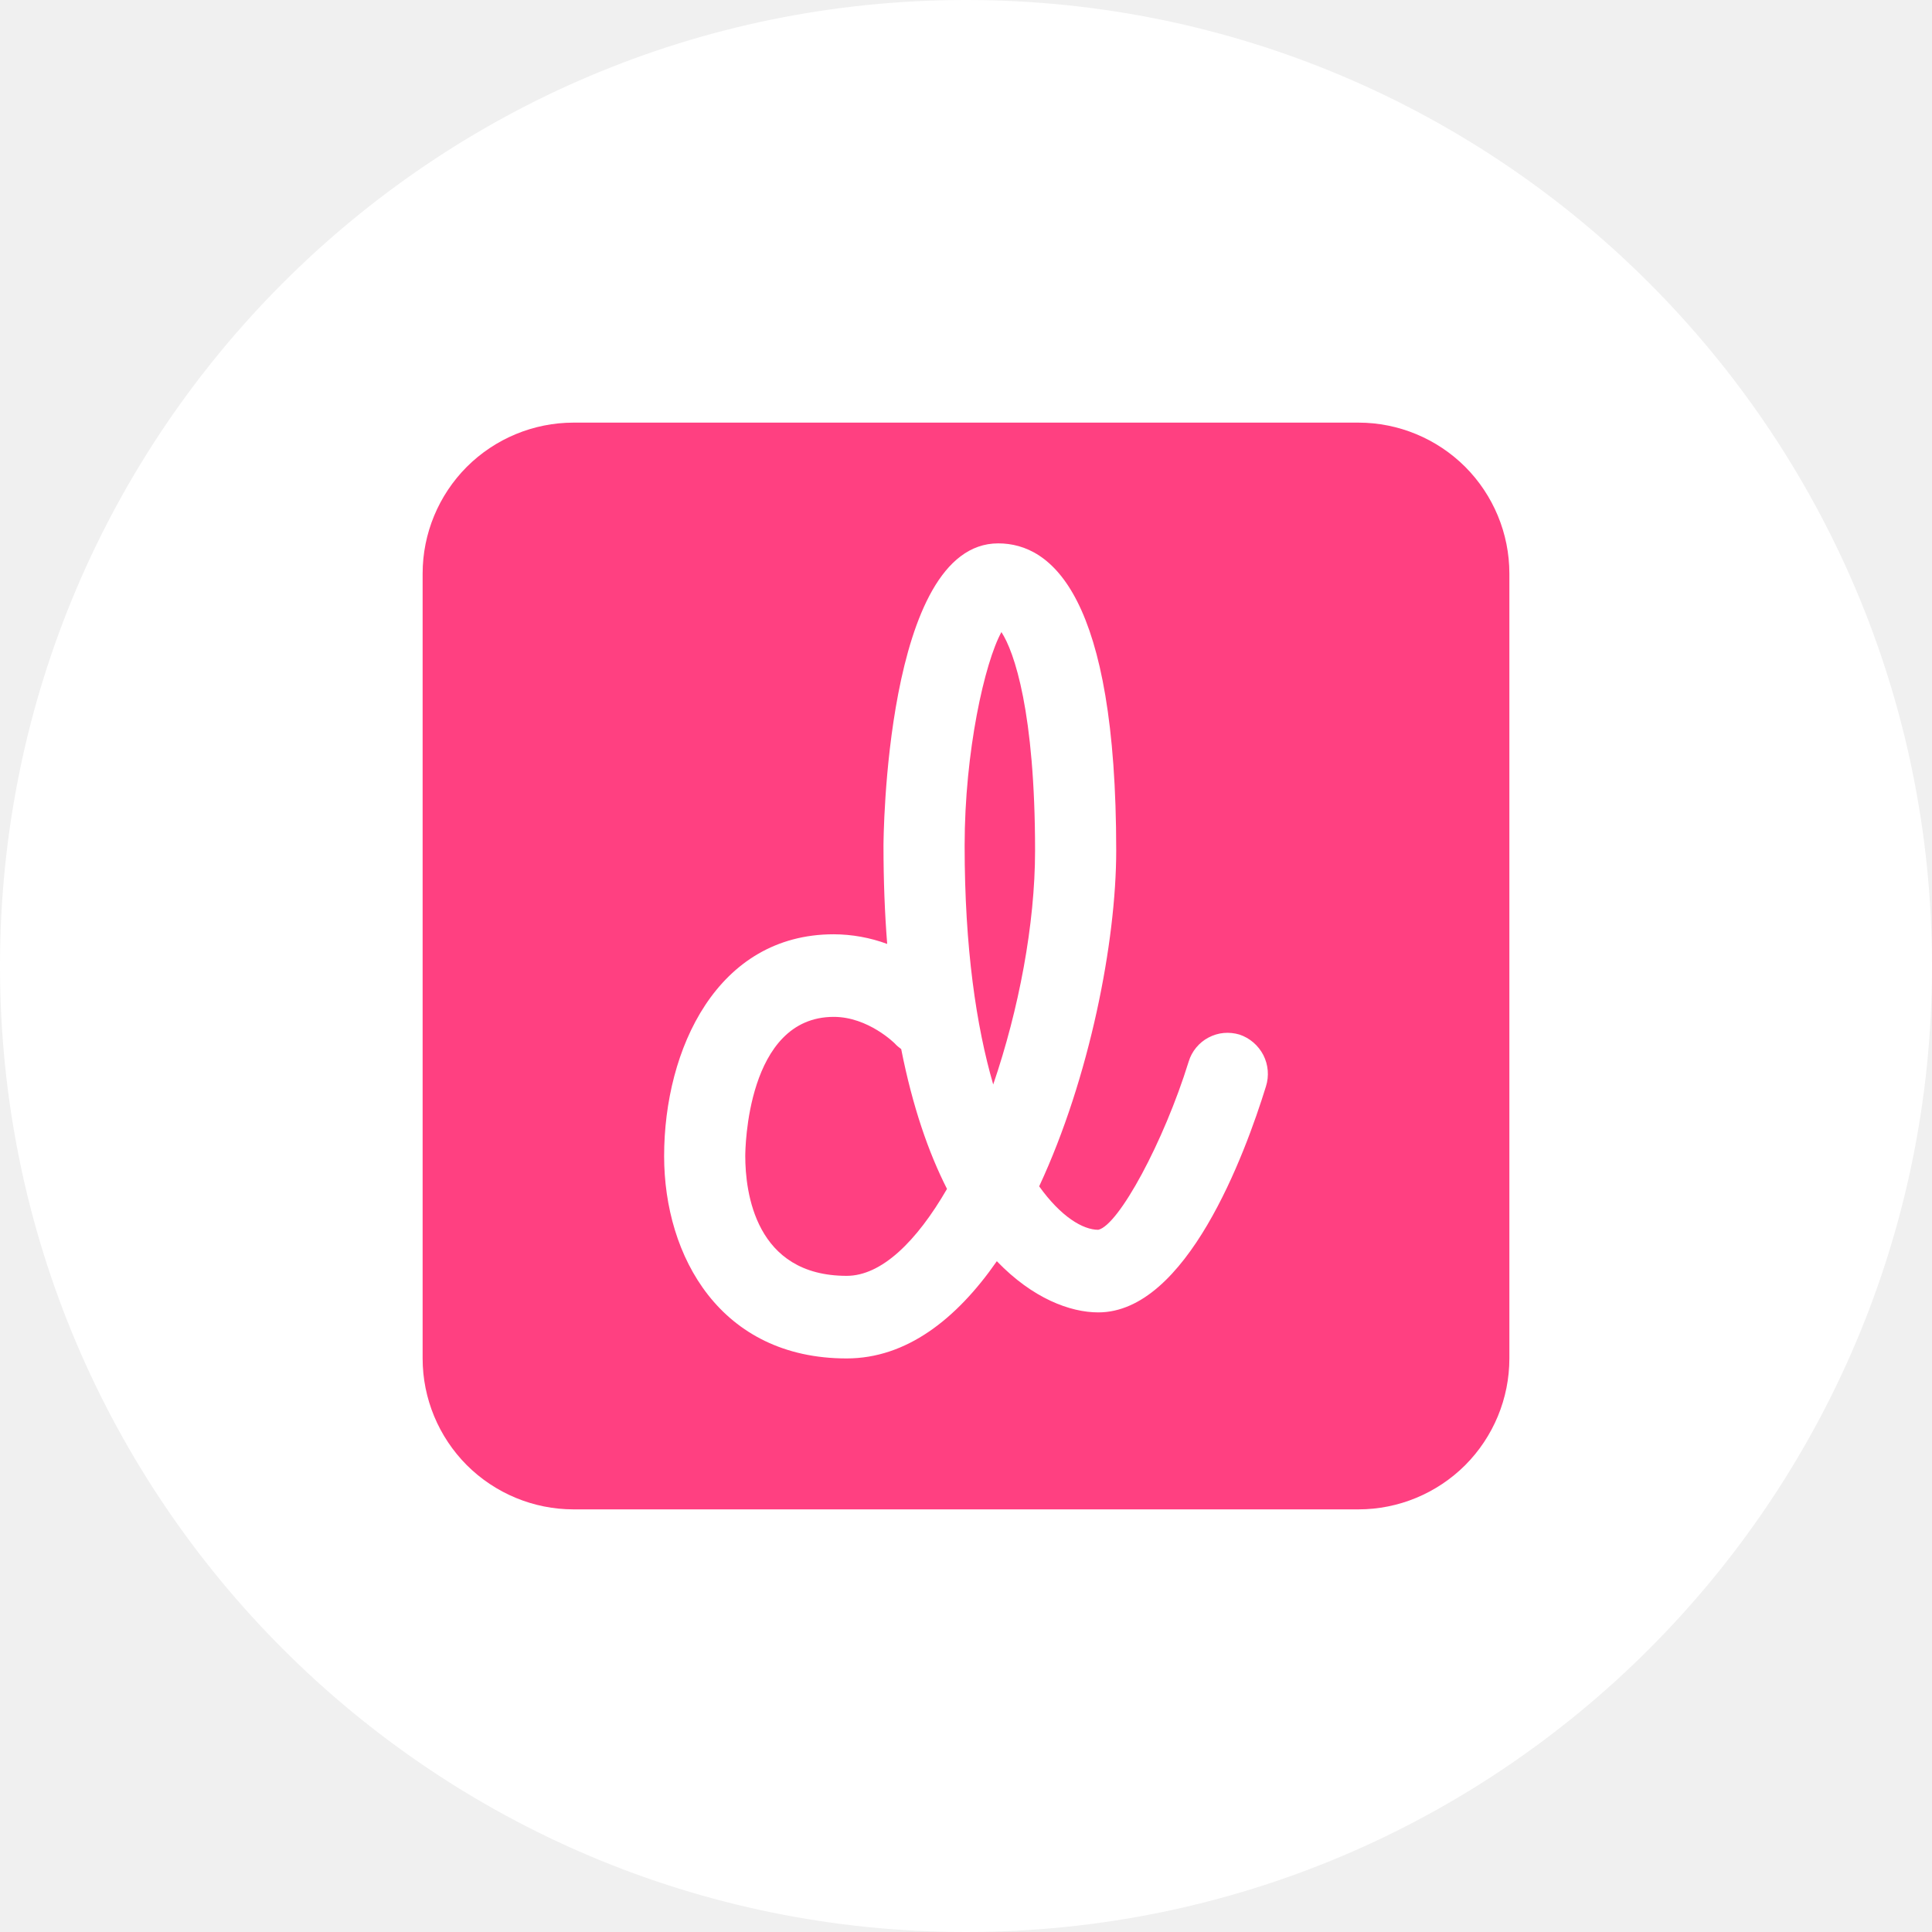
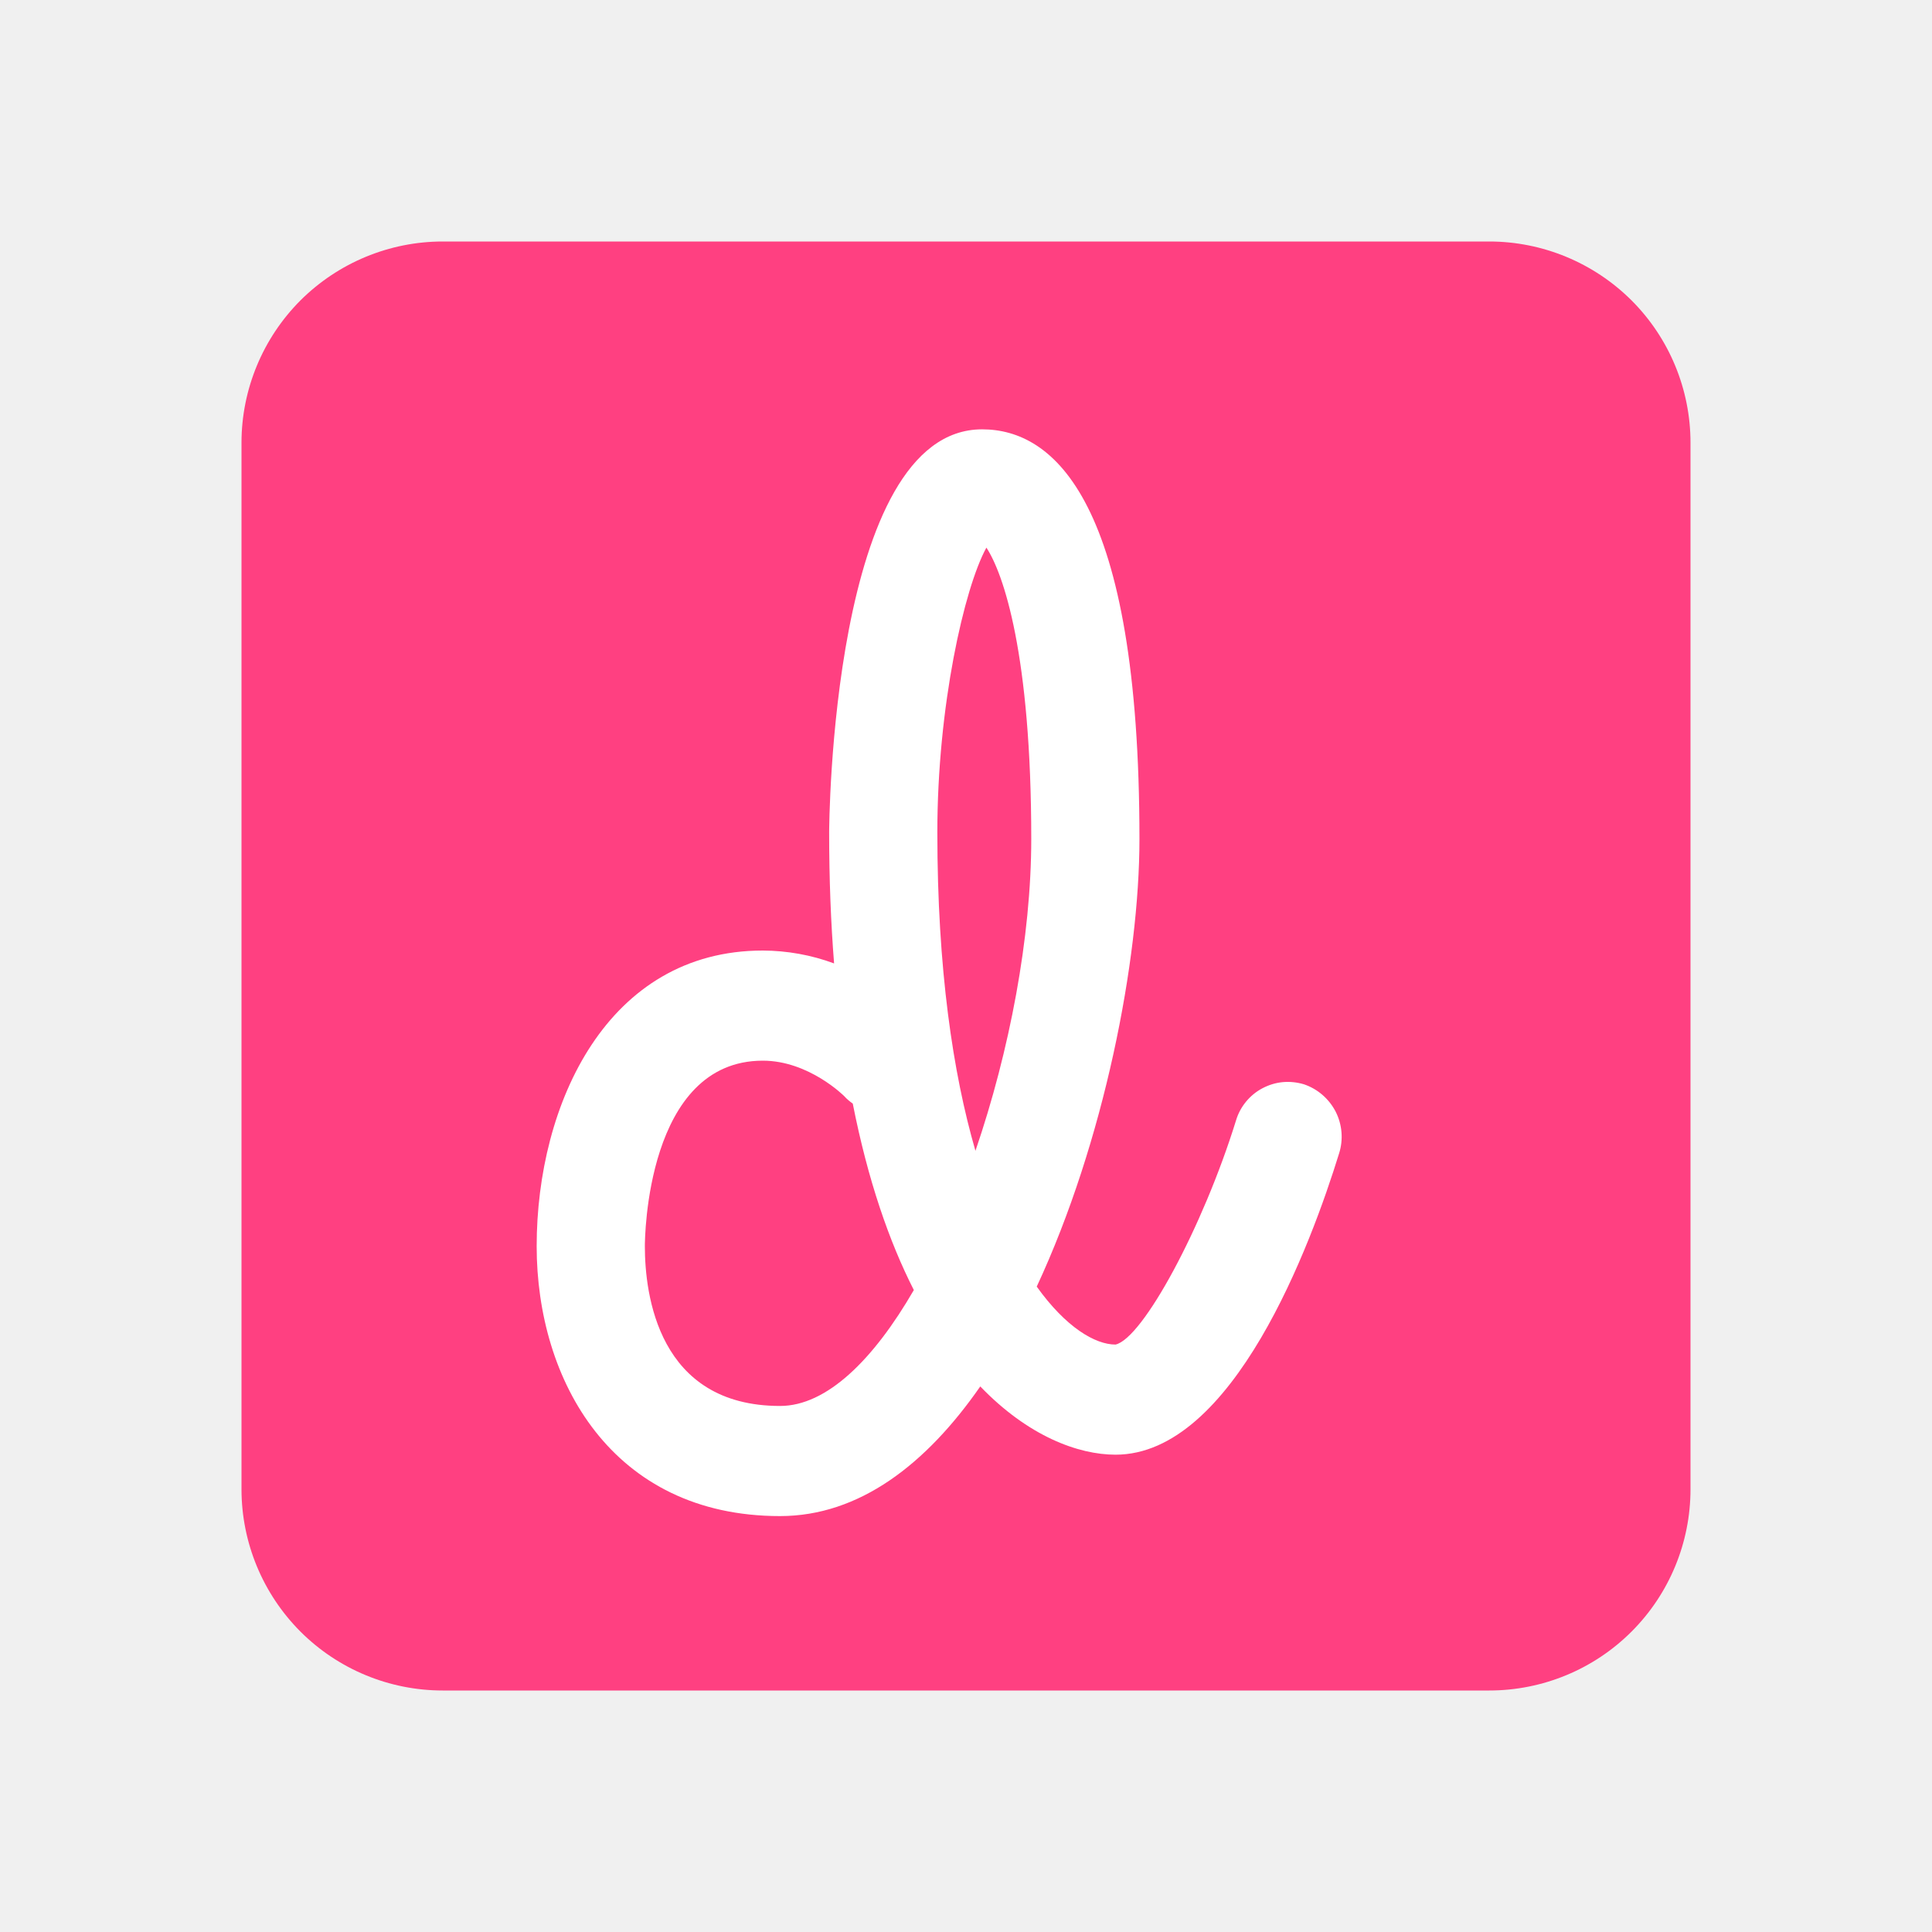
- <svg xmlns="http://www.w3.org/2000/svg" width="24" height="24" viewBox="0 0 24 24" fill="none">
-   <circle cx="12" cy="12" r="12" fill="white" />
-   <path d="M18.75 16.875C18.75 17.372 18.552 17.849 18.201 18.201C17.849 18.552 17.372 18.75 16.875 18.75H7.125C6.628 18.75 6.151 18.552 5.799 18.201C5.448 17.849 5.25 17.372 5.25 16.875V7.125C5.25 6.628 5.448 6.151 5.799 5.799C6.151 5.448 6.628 5.25 7.125 5.25H16.875C17.372 5.25 17.849 5.448 18.201 5.799C18.552 6.151 18.75 6.628 18.75 7.125V16.875Z" fill="#FF4081" />
-   <path d="M15.398 12.852C15.334 12.833 15.268 12.826 15.201 12.832C15.135 12.838 15.071 12.858 15.012 12.889C14.953 12.92 14.901 12.963 14.859 13.014C14.817 13.065 14.785 13.124 14.766 13.188C14.457 14.185 13.897 15.22 13.643 15.277C13.453 15.277 13.18 15.116 12.909 14.737C13.537 13.389 13.866 11.697 13.866 10.568C13.866 7.413 13.069 6.75 12.4 6.75C10.991 6.75 10.975 10.467 10.975 10.505C10.975 10.942 10.991 11.348 11.021 11.726C10.808 11.647 10.583 11.607 10.357 11.606C8.909 11.606 8.25 13.034 8.25 14.361C8.25 15.611 8.952 16.875 10.517 16.875C11.257 16.875 11.88 16.391 12.383 15.667C12.828 16.13 13.295 16.303 13.643 16.303C14.739 16.303 15.465 14.341 15.726 13.496C15.767 13.367 15.755 13.227 15.694 13.107C15.632 12.987 15.526 12.895 15.398 12.852ZM10.518 15.849C9.381 15.849 9.258 14.808 9.258 14.361C9.258 14.29 9.271 12.632 10.357 12.632C10.787 12.632 11.116 12.963 11.116 12.963C11.14 12.99 11.167 13.012 11.195 13.032C11.336 13.746 11.534 14.317 11.764 14.769C11.387 15.421 10.951 15.849 10.518 15.849ZM12.338 13.472C12.128 12.748 11.983 11.777 11.983 10.505C11.983 9.332 12.233 8.229 12.44 7.852C12.599 8.094 12.858 8.846 12.858 10.568C12.858 11.481 12.656 12.542 12.338 13.472Z" fill="white" />
+ <svg xmlns="http://www.w3.org/2000/svg" width="18" height="18" viewBox="0 0 18 18" fill="none">
+   <path d="M15.75 13.875C15.75 14.372 15.553 14.849 15.201 15.201C14.849 15.553 14.372 15.75 13.875 15.75H4.125C3.628 15.75 3.151 15.553 2.799 15.201C2.448 14.849 2.25 14.372 2.25 13.875V4.125C2.25 3.628 2.448 3.151 2.799 2.799C3.151 2.448 3.628 2.25 4.125 2.25H13.875C14.372 2.25 14.849 2.448 15.201 2.799C15.553 3.151 15.75 3.628 15.75 4.125V13.875Z" fill="#FF4081" />
+   <path d="M12.148 10.102C12.084 10.083 12.018 10.076 11.951 10.082C11.885 10.088 11.821 10.108 11.762 10.139C11.703 10.17 11.651 10.213 11.609 10.264C11.567 10.315 11.535 10.374 11.516 10.438C11.207 11.435 10.647 12.47 10.393 12.527C10.203 12.527 9.93 12.366 9.659 11.987C10.287 10.639 10.616 8.947 10.616 7.817C10.616 4.663 9.819 4 9.15 4C7.741 4 7.725 7.717 7.725 7.755C7.725 8.192 7.741 8.598 7.771 8.976C7.558 8.897 7.333 8.857 7.107 8.856C5.659 8.856 5 10.284 5 11.611C5 12.861 5.702 14.125 7.267 14.125C8.007 14.125 8.63 13.641 9.133 12.917C9.578 13.38 10.045 13.553 10.393 13.553C11.489 13.553 12.215 11.591 12.476 10.746C12.517 10.617 12.505 10.477 12.444 10.357C12.382 10.237 12.276 10.145 12.148 10.102ZM7.268 13.099C6.131 13.099 6.008 12.058 6.008 11.611C6.008 11.54 6.021 9.882 7.107 9.882C7.537 9.882 7.866 10.213 7.866 10.213C7.89 10.24 7.917 10.262 7.945 10.282C8.086 10.996 8.284 11.567 8.514 12.019C8.137 12.671 7.701 13.099 7.268 13.099ZM9.088 10.722C8.878 9.998 8.733 9.027 8.733 7.755C8.733 6.582 8.983 5.479 9.19 5.102C9.349 5.344 9.608 6.096 9.608 7.817C9.608 8.731 9.406 9.792 9.088 10.722Z" fill="white" />
</svg>
